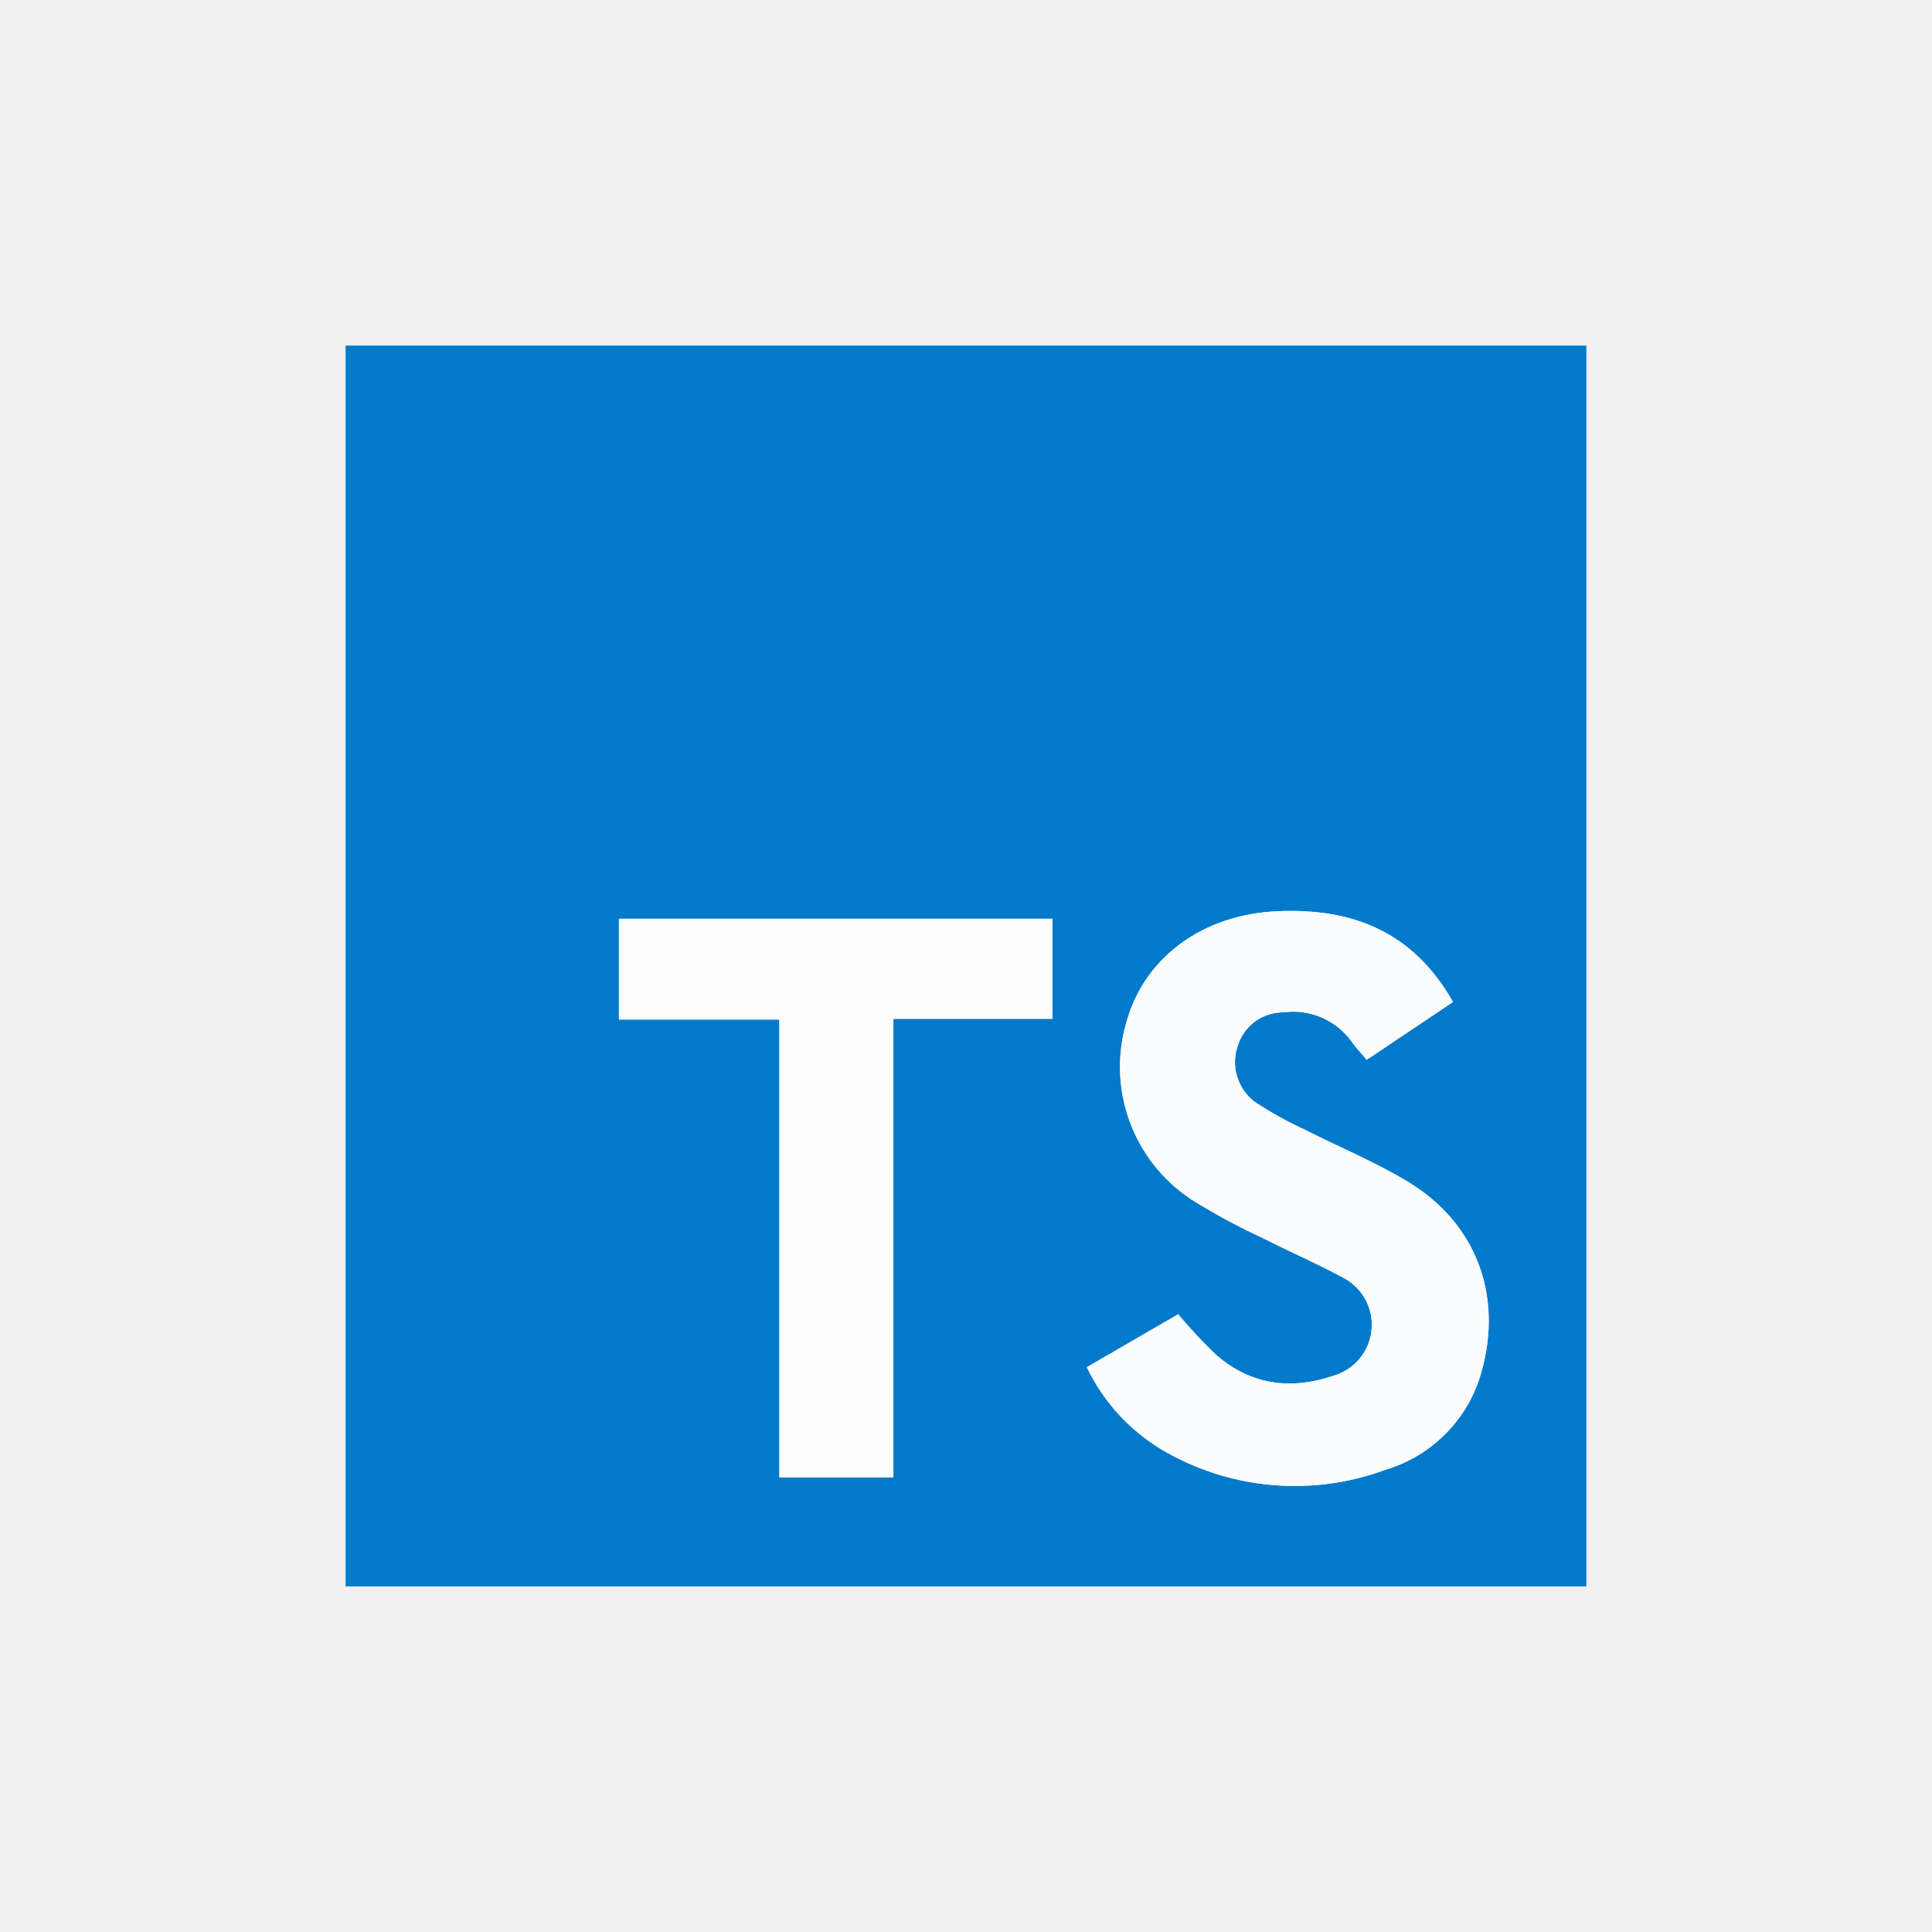
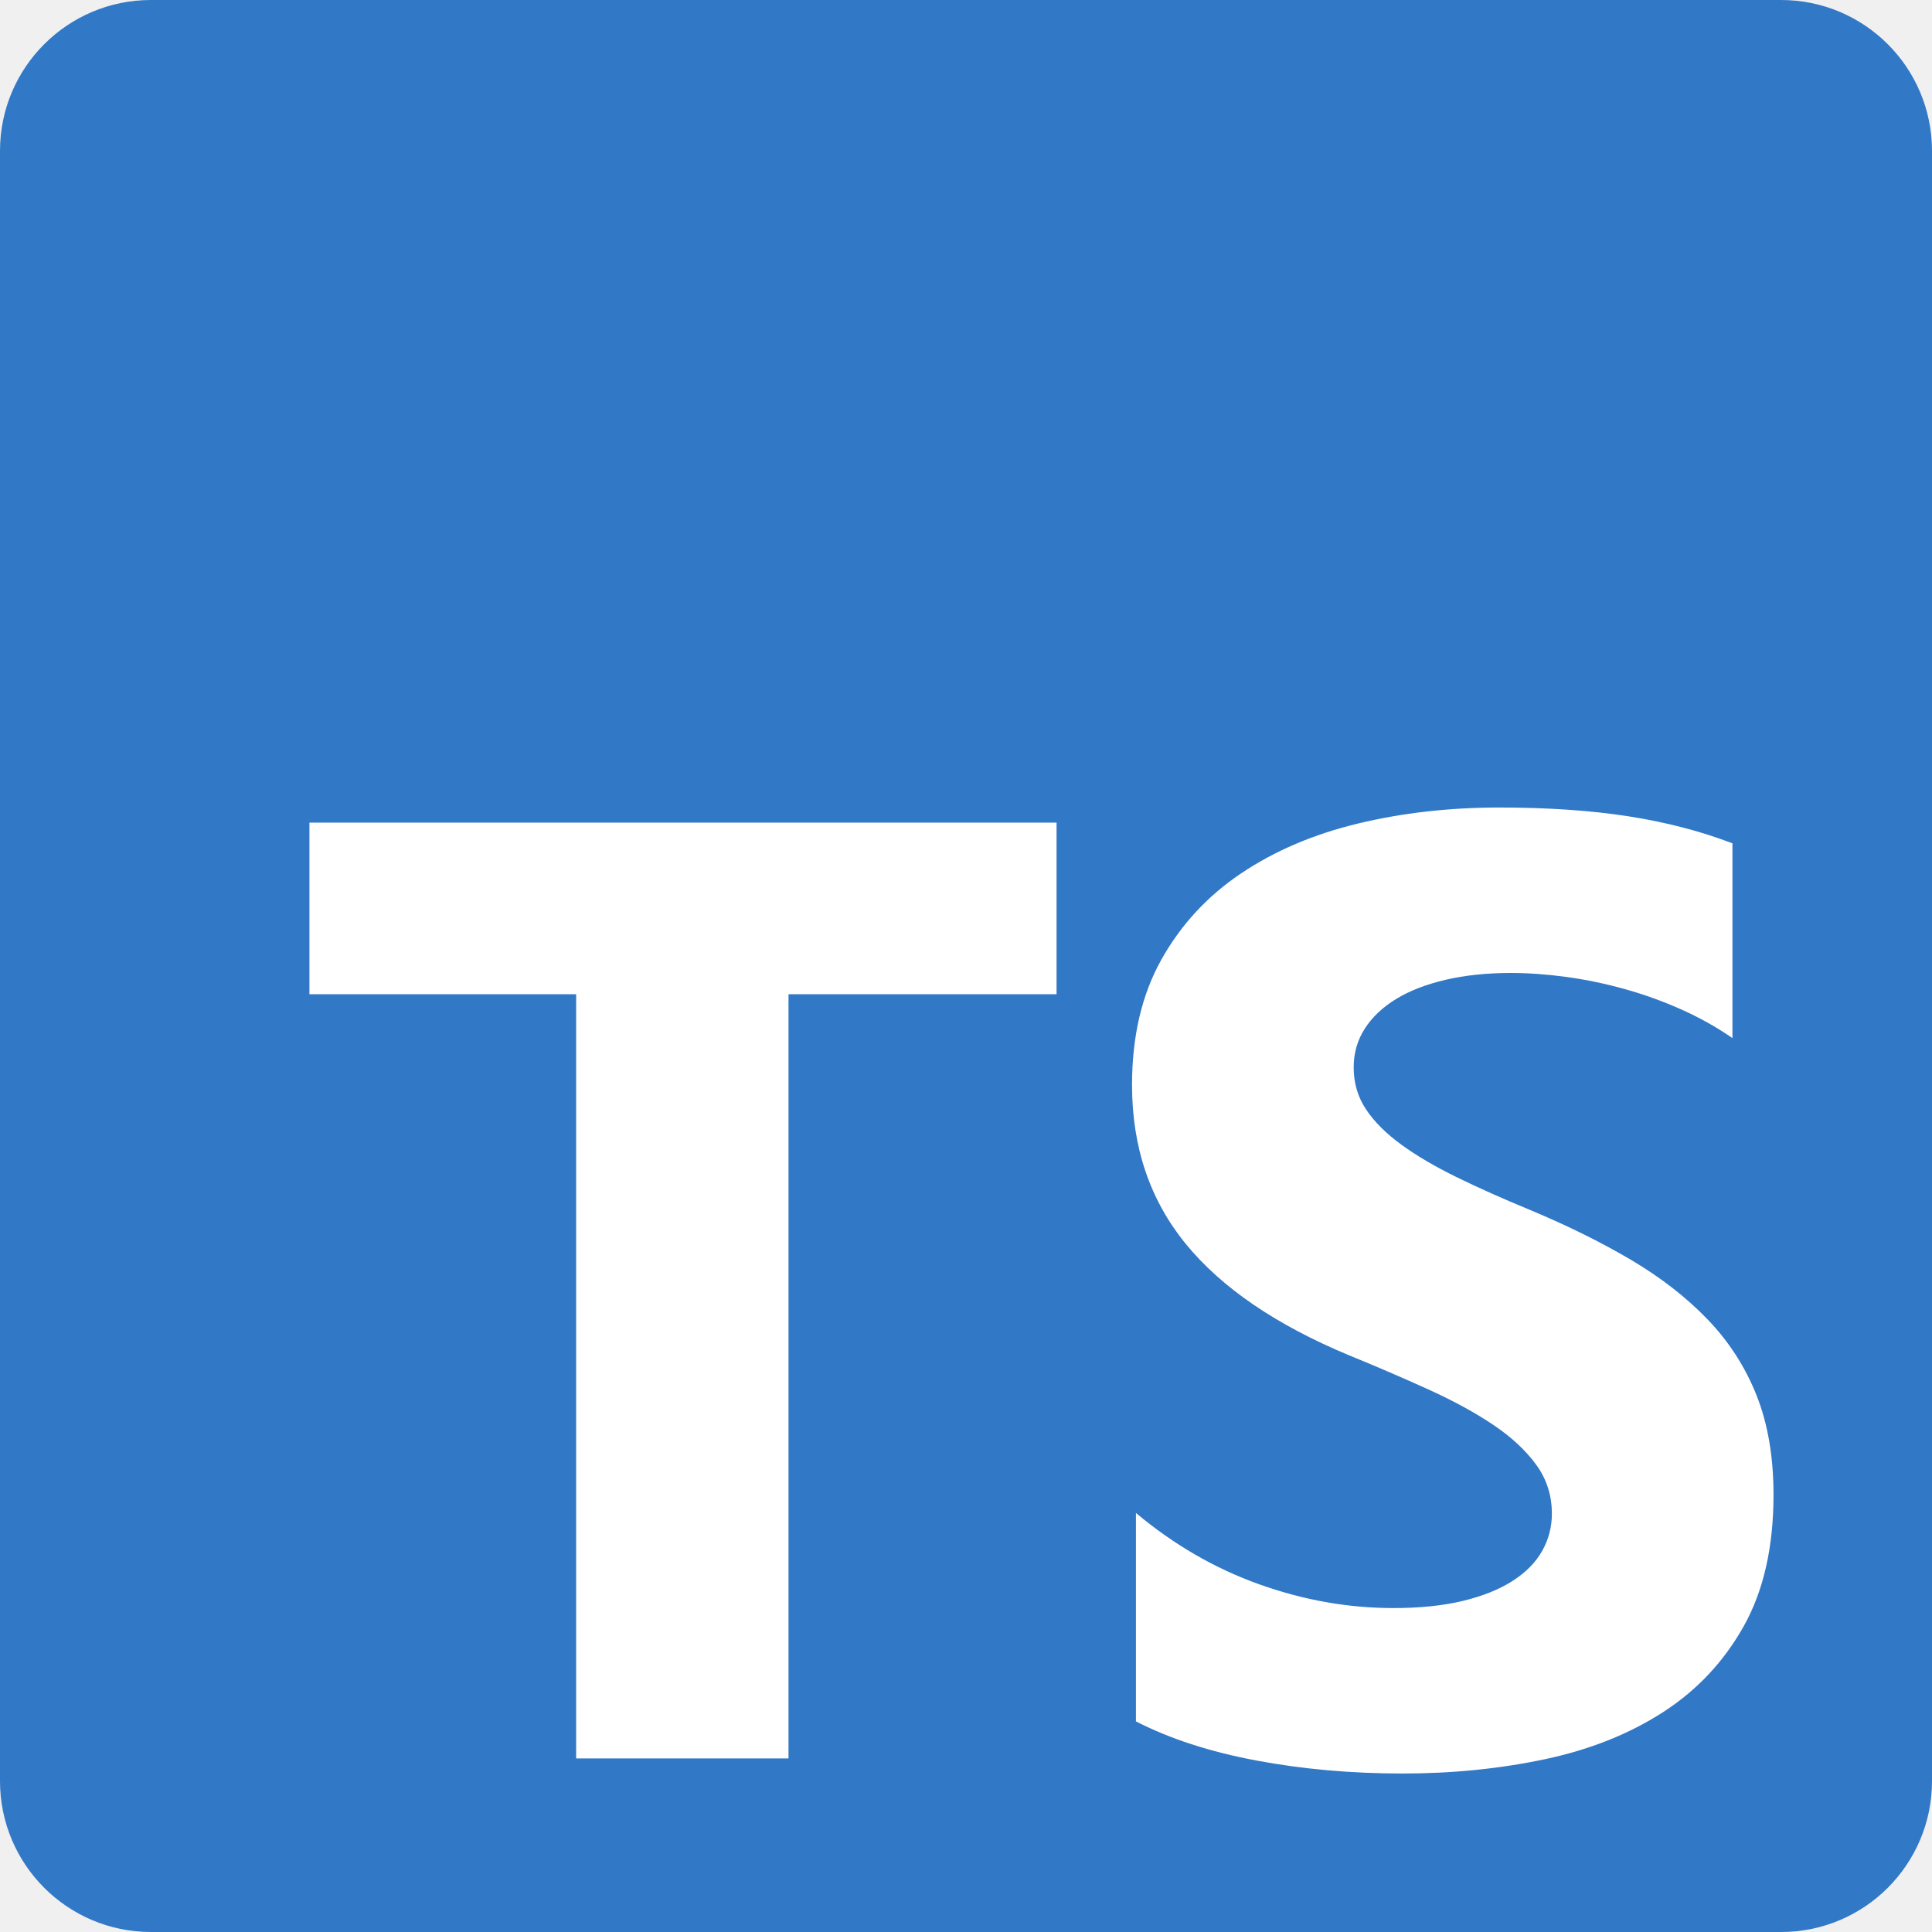
- <svg xmlns="http://www.w3.org/2000/svg" id="e9bd7408-63ee-4d6a-98f0-c3a4e90f8d01" data-name="Capa 1" width="200" height="200" viewBox="0 0 200 200">
-   <path d="M35.778,164.222V35.778H164.222V164.222Zm76.725-22.686a20.138,20.138,0,0,0,7.692,8.489,27.056,27.056,0,0,0,23.199,2.132,14.628,14.628,0,0,0,10.004-10.274c2.16-7.829-.598-15.229-7.535-19.476-3.405-2.085-7.15-3.61-10.721-5.429a39.772,39.772,0,0,1-5.243-2.905,5.174,5.174,0,0,1-1.692-6.028,4.891,4.891,0,0,1,4.634-3.246,7.457,7.457,0,0,1,7.177,3.165c.413.574.909,1.089,1.463,1.746l8.933-5.989c-4.174-7.338-10.471-9.736-18.2-9.391-7.582.339-13.599,4.64-15.533,11.229a16.442,16.442,0,0,0,6.683,18.63,65.744,65.744,0,0,0,7.436,4.013c2.778,1.413,5.65,2.648,8.382,4.14a5.487,5.487,0,0,1-1.123,10.066c-4.395,1.507-8.534.976-12.115-2.104a52.278,52.278,0,0,1-3.984-4.253ZM92.484,152.933V105.469h16.466V95.108H64.07v10.435H80.68v47.39Z" style="fill:#017acb" />
-   <path d="M112.503,141.536l9.46-5.484a52.278,52.278,0,0,0,3.984,4.253c3.581,3.079,7.72,3.611,12.115,2.104a5.487,5.487,0,0,0,1.123-10.066c-2.732-1.492-5.604-2.728-8.382-4.14a65.744,65.744,0,0,1-7.436-4.013,16.442,16.442,0,0,1-6.683-18.63c1.934-6.589,7.95-10.89,15.533-11.229,7.729-.346,14.026,2.053,18.2,9.391l-8.933,5.989c-.554-.656-1.05-1.171-1.463-1.746A7.457,7.457,0,0,0,132.842,104.8a4.891,4.891,0,0,0-4.634,3.246,5.174,5.174,0,0,0,1.692,6.028,39.772,39.772,0,0,0,5.243,2.905c3.571,1.819,7.316,3.344,10.721,5.429,6.937,4.247,9.695,11.647,7.535,19.476a14.628,14.628,0,0,1-10.004,10.274,27.056,27.056,0,0,1-23.199-2.132A20.138,20.138,0,0,1,112.503,141.536Z" style="fill:#fbfcfd" />
-   <path d="M92.484,152.933H80.68v-47.39H64.07V95.108h44.88v10.361H92.484Z" style="fill:#fdfdfe" />
+ <svg xmlns="http://www.w3.org/2000/svg" width="256" height="256" preserveAspectRatio="xMidYMid">
+   <path d="M20 0h216c11.046 0 20 8.954 20 20v216c0 11.046-8.954 20-20 20H20c-11.046 0-20-8.954-20-20V20C0 8.954 8.954 0 20 0Z" fill="#3178C6" />
+   <path d="M150.518 200.475v27.62c4.492 2.302 9.805 4.028 15.938 5.179 6.133 1.151 12.597 1.726 19.393 1.726 6.622 0 12.914-.633 18.874-1.899 5.96-1.266 11.187-3.352 15.678-6.257 4.492-2.906 8.048-6.704 10.669-11.394 2.62-4.689 3.93-10.486 3.93-17.391 0-5.006-.749-9.394-2.246-13.163a30.748 30.748 0 0 0-6.479-10.055c-2.821-2.935-6.205-5.567-10.149-7.898-3.945-2.33-8.394-4.531-13.347-6.602-3.628-1.497-6.881-2.949-9.761-4.359-2.879-1.41-5.327-2.848-7.342-4.316-2.016-1.467-3.571-3.021-4.665-4.661-1.094-1.64-1.641-3.495-1.641-5.567 0-1.899.489-3.61 1.468-5.135s2.362-2.834 4.147-3.927c1.785-1.094 3.973-1.942 6.565-2.547 2.591-.604 5.471-.906 8.638-.906 2.304 0 4.737.173 7.299.518 2.563.345 5.14.877 7.732 1.597a53.669 53.669 0 0 1 7.558 2.719 41.7 41.7 0 0 1 6.781 3.797v-25.807c-4.204-1.611-8.797-2.805-13.778-3.582-4.981-.777-10.697-1.165-17.147-1.165-6.565 0-12.784.705-18.658 2.115-5.874 1.409-11.043 3.61-15.506 6.602-4.463 2.993-7.99 6.805-10.582 11.437-2.591 4.632-3.887 10.17-3.887 16.615 0 8.228 2.375 15.248 7.127 21.06 4.751 5.811 11.963 10.731 21.638 14.759a291.458 291.458 0 0 1 10.625 4.575c3.283 1.496 6.119 3.049 8.509 4.66 2.39 1.611 4.276 3.366 5.658 5.265 1.382 1.899 2.073 4.057 2.073 6.474a9.901 9.901 0 0 1-1.296 4.963c-.863 1.524-2.174 2.848-3.93 3.97-1.756 1.122-3.945 1.999-6.565 2.632-2.62.633-5.687.95-9.2.95-5.989 0-11.92-1.05-17.794-3.151-5.875-2.1-11.317-5.25-16.327-9.451Zm-46.036-68.733H140V109H41v22.742h35.345V233h28.137V131.742Z" fill="#FFF" />
</svg>
